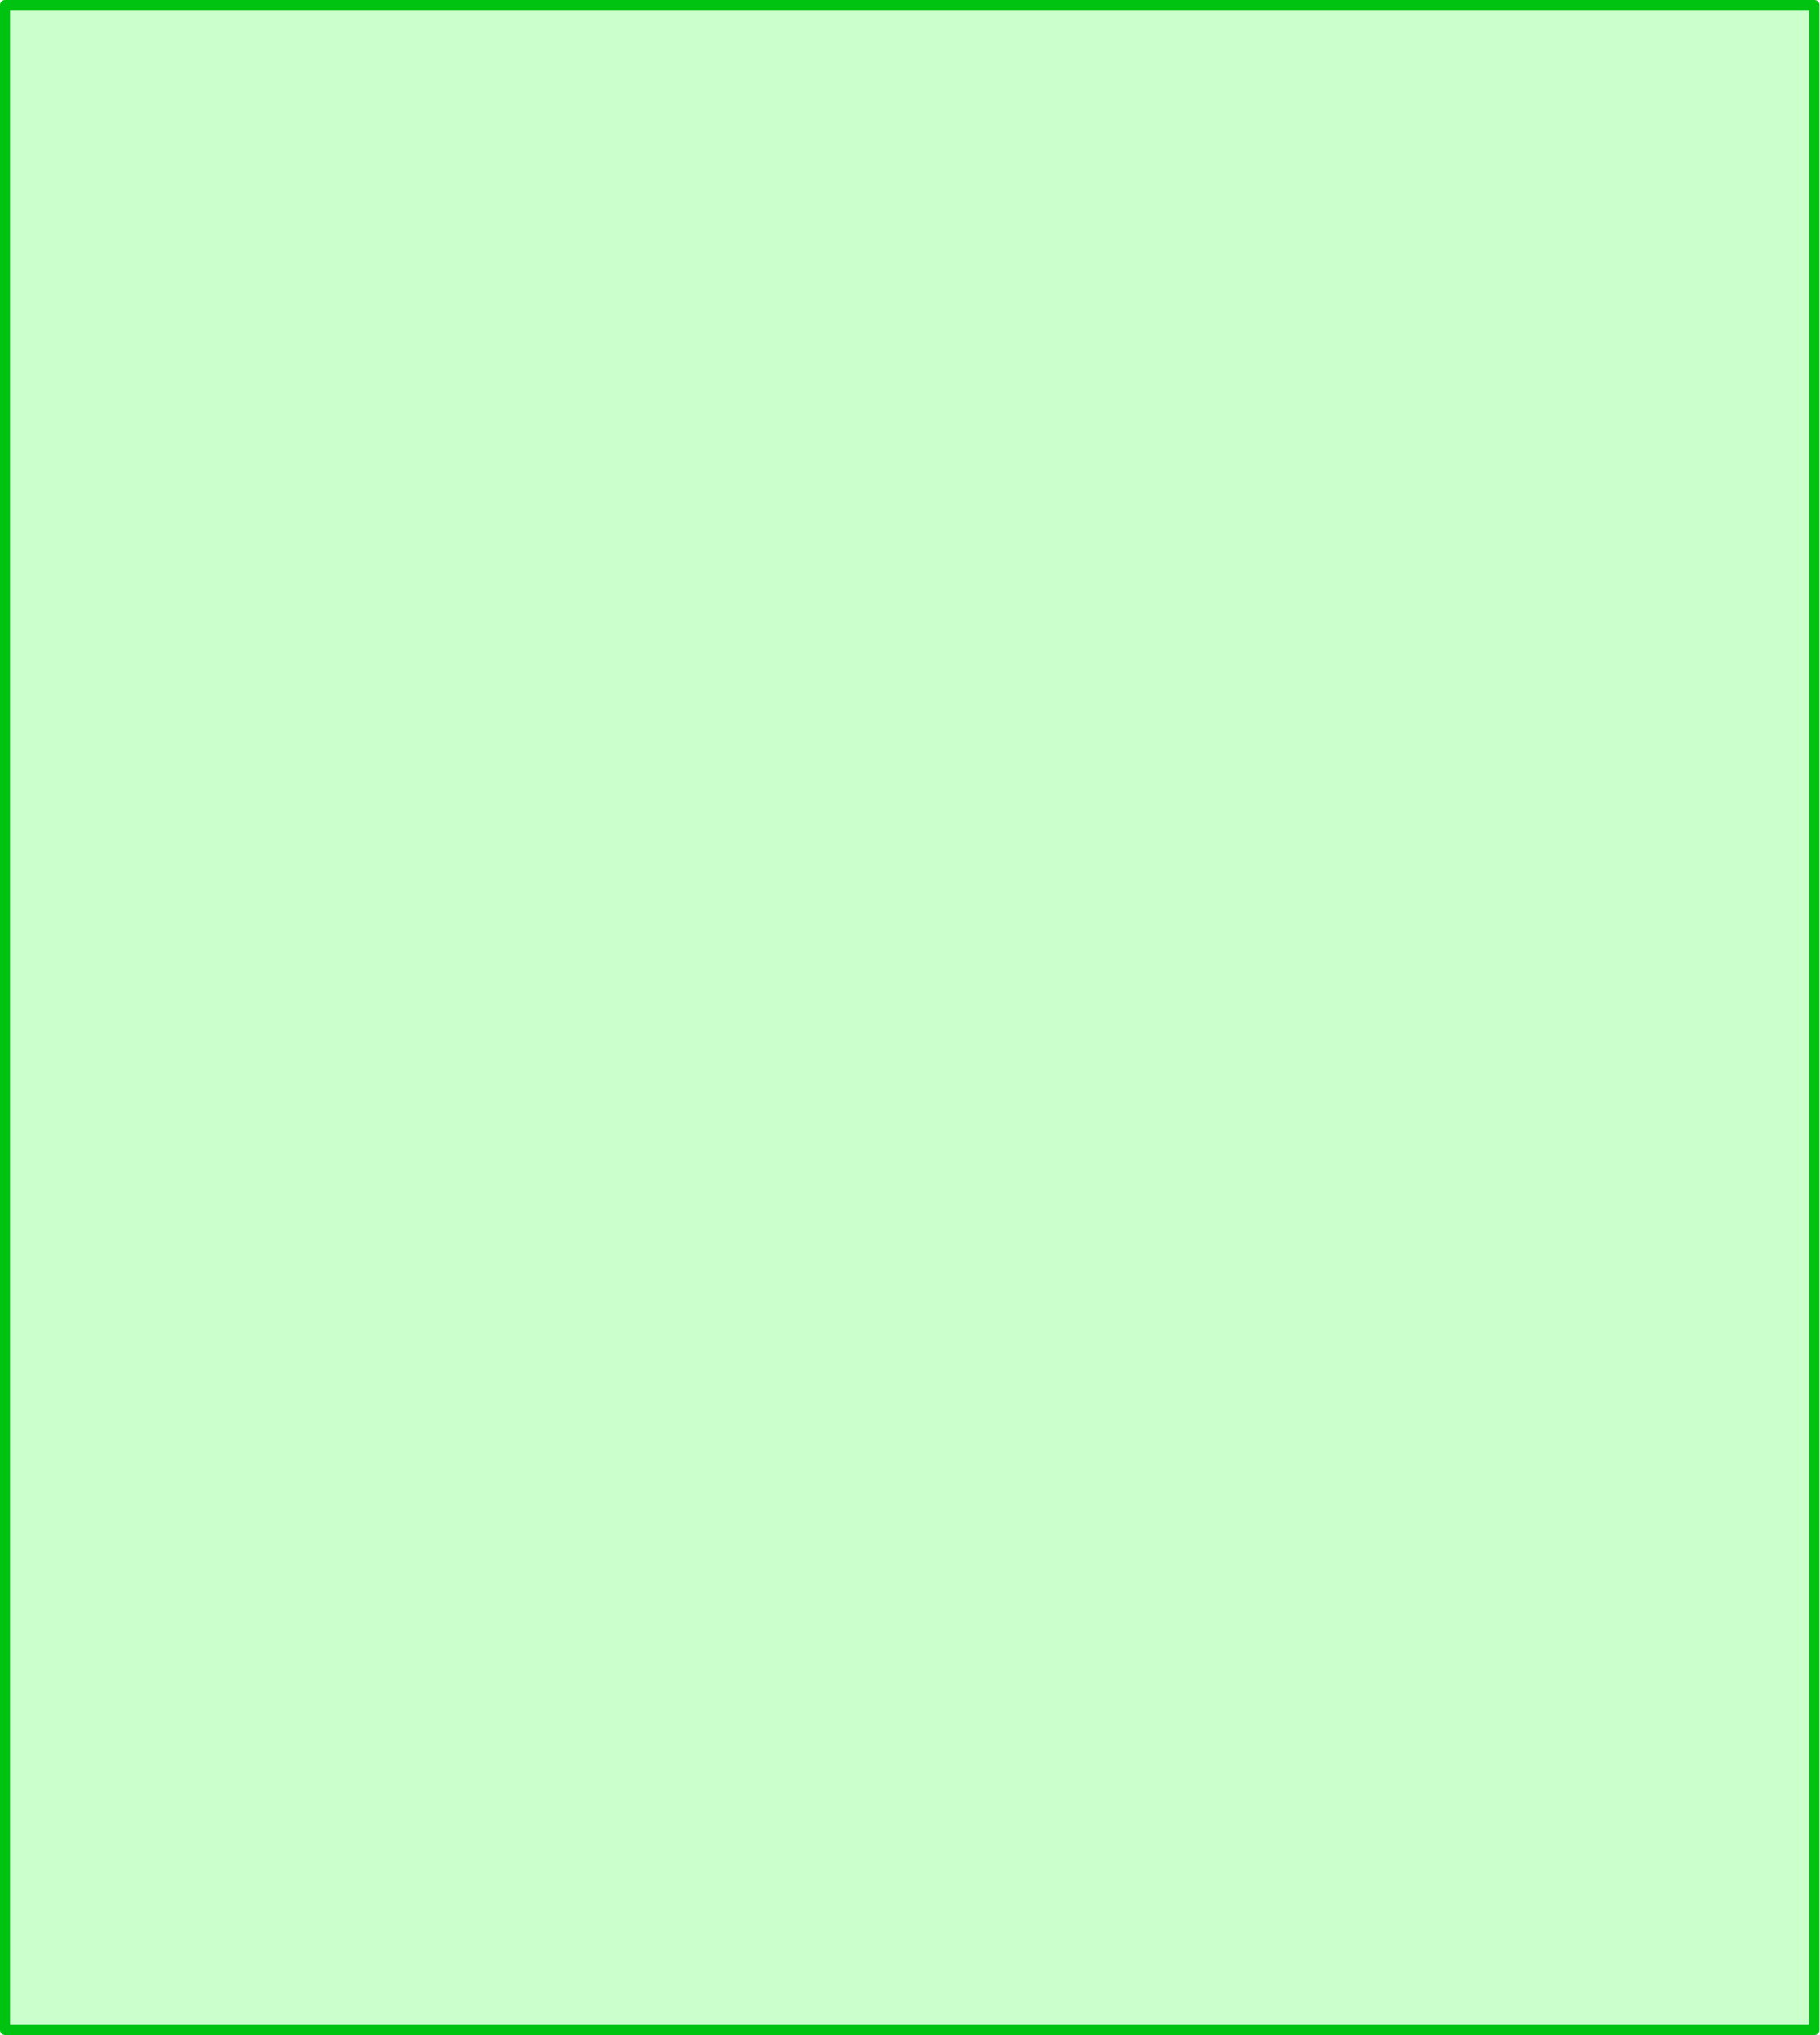
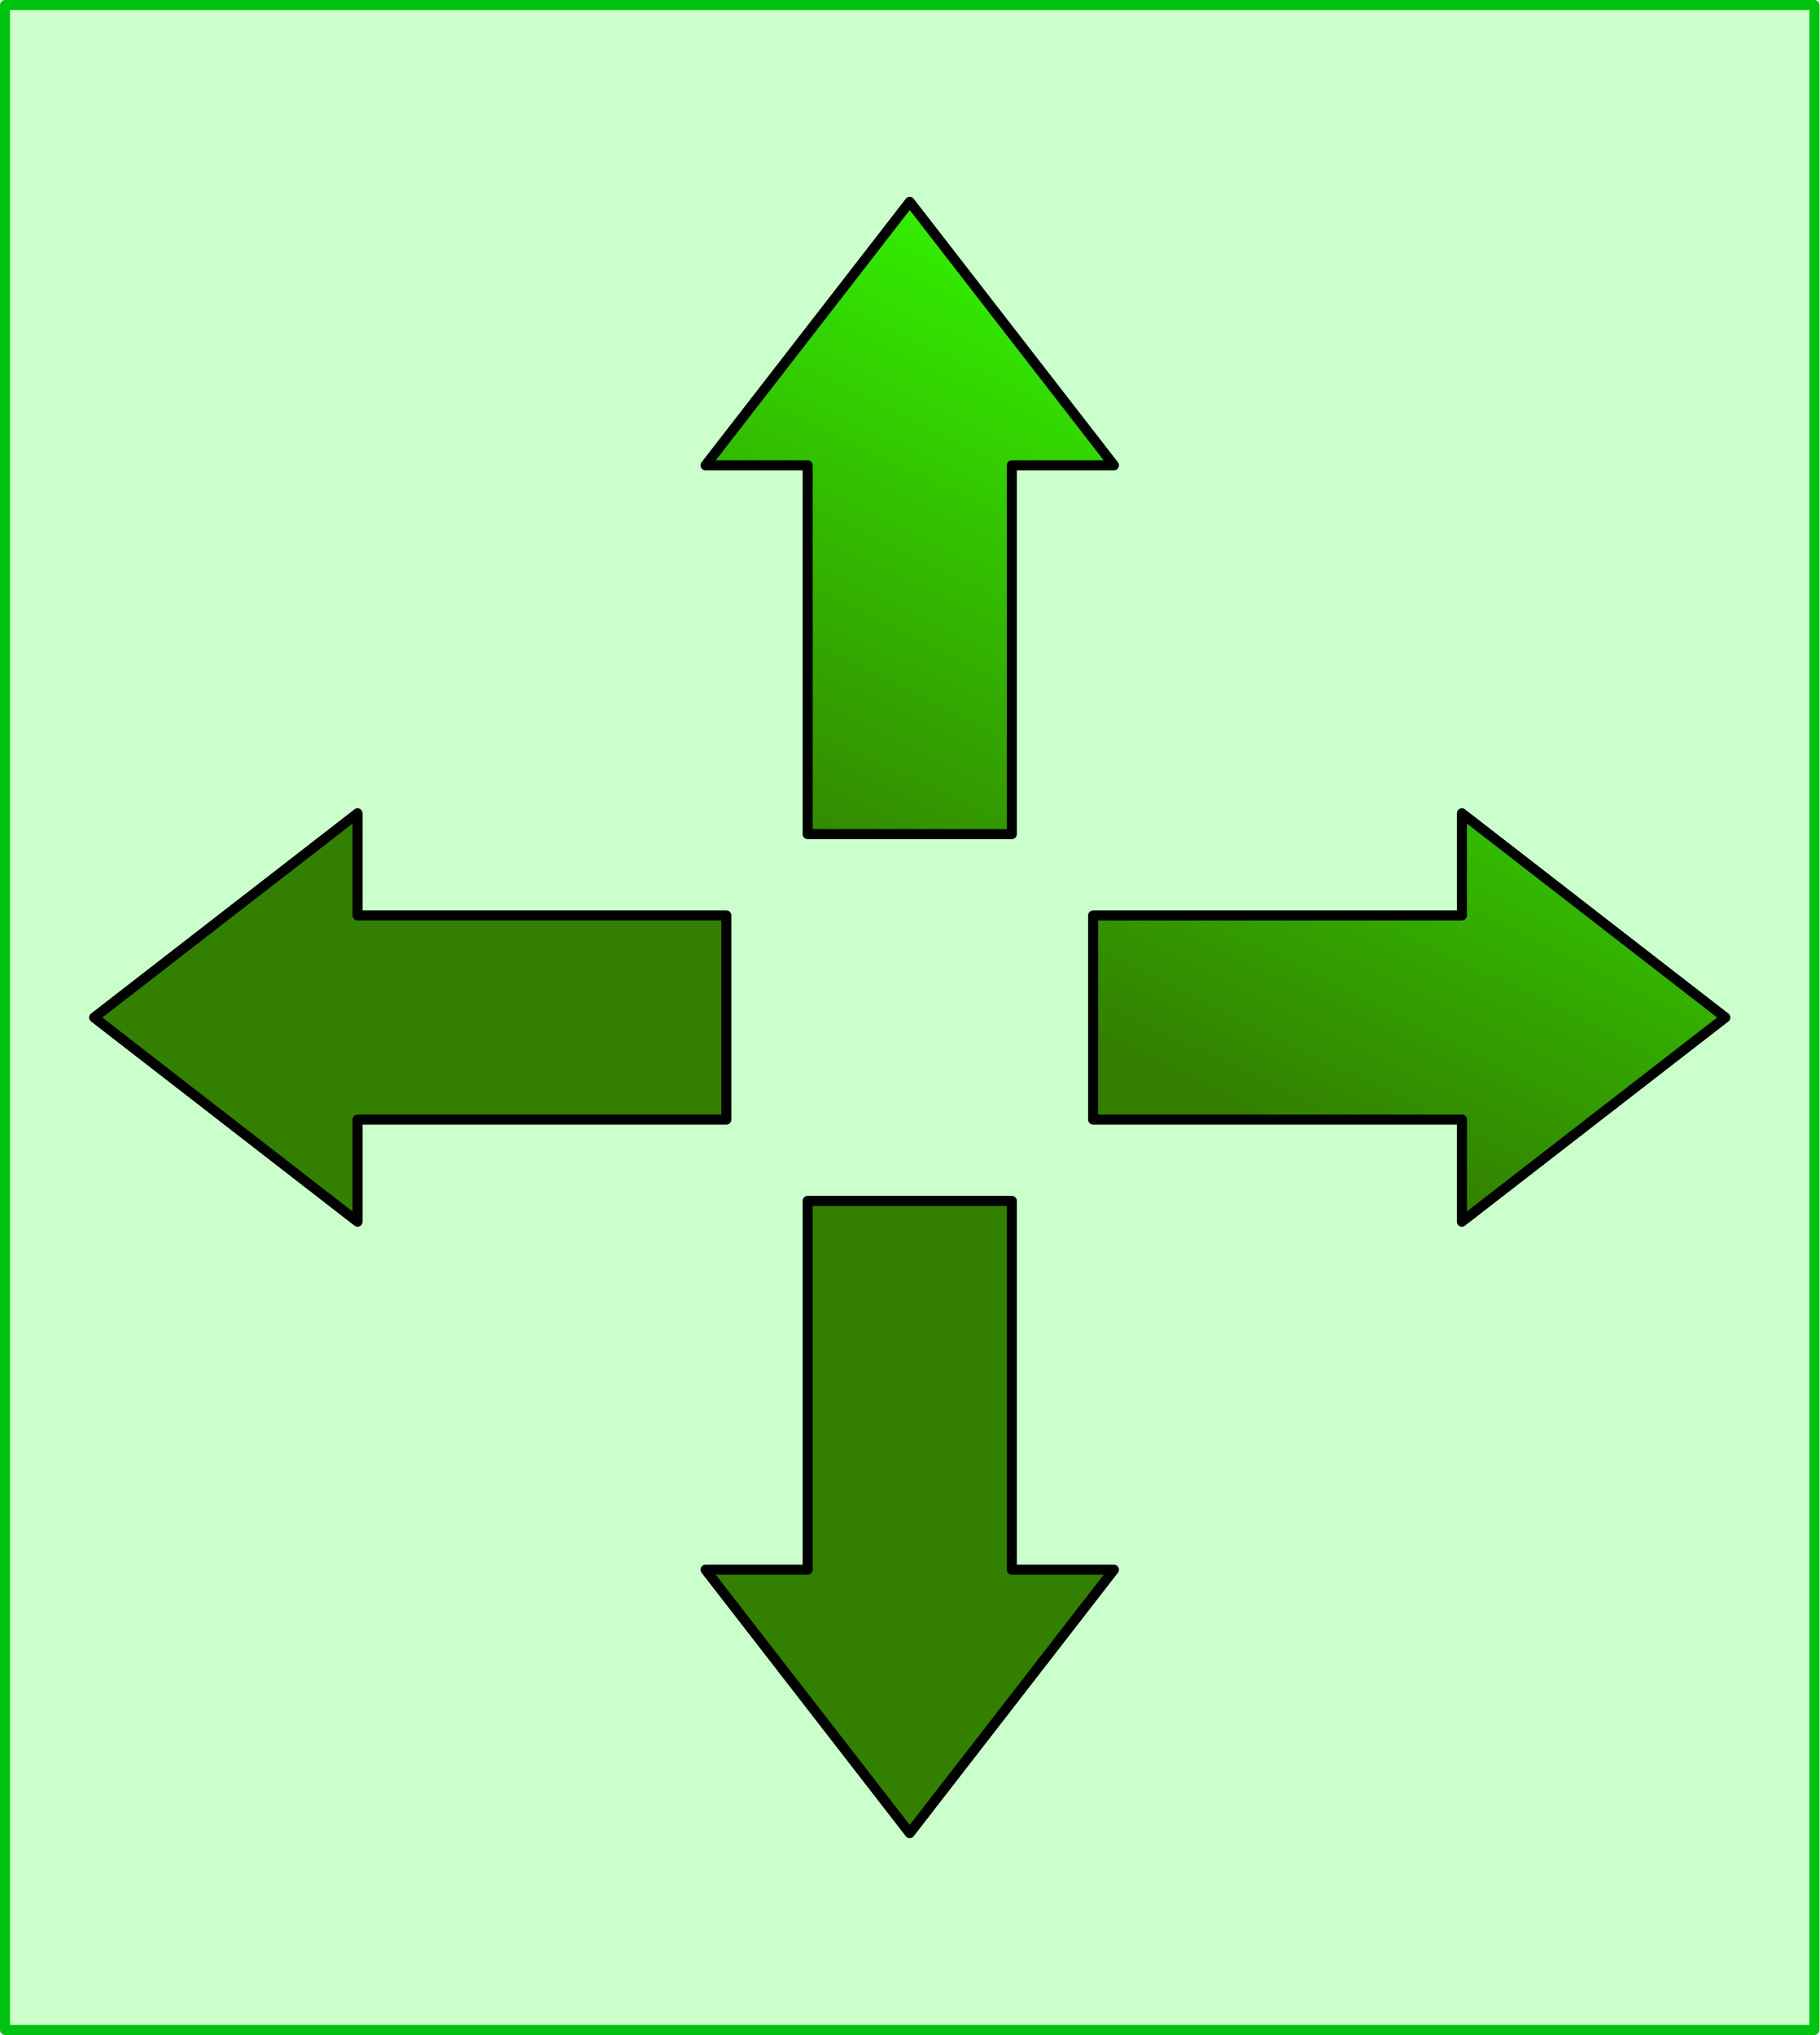
- <svg xmlns="http://www.w3.org/2000/svg" width="362" height="404.857" id="svg2" version="1.0">
+ <svg xmlns="http://www.w3.org/2000/svg" xmlns:xlink="http://www.w3.org/1999/xlink" width="362" height="404.857" id="svg2" version="1.0">
  <defs id="defs4">
-     </defs>
+     <linearGradient y2="176.862" x2="217" y1="197.862" x1="180" gradientTransform="matrix(0.8174556,0,0,0.9504694,9.283472,19.48932)" gradientUnits="userSpaceOnUse" id="linearGradient5625" xlink:href="#linearGradient3203" />
+     <linearGradient y2="176.862" x2="180" y1="197.862" x1="217" gradientTransform="matrix(-0.8174556,0,0,0.9504694,380.3168,19.48932)" gradientUnits="userSpaceOnUse" id="linearGradient5622" xlink:href="#linearGradient3203" />
+     <linearGradient y2="176.862" x2="180" y1="197.862" x1="217" gradientTransform="matrix(-0.8630386,0,0,1.00347,390.9604,11.91343)" gradientUnits="userSpaceOnUse" id="linearGradient5619" xlink:href="#linearGradient3203" />
+     <linearGradient y2="176.862" x2="217" y1="197.862" x1="180" gradientTransform="matrix(0.8630386,0,0,1.00347,-0.7625854,11.91343)" gradientUnits="userSpaceOnUse" id="linearGradient5617" xlink:href="#linearGradient3203" />
+     <linearGradient y2="197.862" x2="217" y1="176.862" x1="180" gradientTransform="matrix(0,-0.8174556,0.9504694,0,16.71814,383.088)" gradientUnits="userSpaceOnUse" id="linearGradient5615" xlink:href="#linearGradient3203" />
+     <linearGradient y2="197.862" x2="180" y1="176.862" x1="217" gradientTransform="matrix(0,0.8174556,0.9504694,0,16.71814,12.05465)" gradientUnits="userSpaceOnUse" id="linearGradient5612" xlink:href="#linearGradient3203" />
+     <linearGradient y2="197.862" x2="180" y1="176.862" x1="217" gradientTransform="matrix(0,0.8630386,1.00347,0,9.586658,6.564177)" gradientUnits="userSpaceOnUse" id="linearGradient5609" xlink:href="#linearGradient3203" />
+     <linearGradient y2="197.862" x2="217" y1="176.862" x1="180" gradientTransform="matrix(0,-0.8630386,1.00347,0,9.586658,398.2872)" gradientUnits="userSpaceOnUse" id="linearGradient5607" xlink:href="#linearGradient3203" />
+     <linearGradient y2="197.862" x2="180" y1="176.862" x1="217" gradientTransform="matrix(0,0.8630386,1.00347,0,9.586658,6.564177)" gradientUnits="userSpaceOnUse" id="linearGradient3279" xlink:href="#linearGradient3203" />
+     <linearGradient y2="197.862" x2="217" y1="176.862" x1="180" gradientTransform="matrix(0,-0.8630386,1.00347,0,9.586658,398.2872)" gradientUnits="userSpaceOnUse" id="linearGradient3277" xlink:href="#linearGradient3203" />
+     <linearGradient y2="176.862" x2="180" y1="197.862" x1="217" gradientTransform="matrix(-0.8630386,0,0,1.00347,390.9604,11.91343)" gradientUnits="userSpaceOnUse" id="linearGradient3275" xlink:href="#linearGradient3203" />
+     <linearGradient y2="176.862" x2="217" y1="197.862" x1="180" gradientTransform="matrix(0.8630386,0,0,1.00347,-0.7625854,11.91343)" gradientUnits="userSpaceOnUse" id="linearGradient3273" xlink:href="#linearGradient3203" />
+     <linearGradient y2="176.862" x2="217" y1="197.862" x1="180" gradientTransform="matrix(0.8630386,0,0,1.00347,-0.7625854,11.91343)" gradientUnits="userSpaceOnUse" id="linearGradient3261" xlink:href="#linearGradient3203" />
+     <linearGradient y2="176.862" x2="180" y1="197.862" x1="217" gradientTransform="matrix(-0.8630386,0,0,1.00347,390.9604,11.91343)" gradientUnits="userSpaceOnUse" id="linearGradient3258" xlink:href="#linearGradient3203" />
+     <linearGradient y2="197.862" x2="217" y1="176.862" x1="180" gradientTransform="matrix(0,-0.8630386,1.00347,0,9.586658,398.2872)" gradientUnits="userSpaceOnUse" id="linearGradient3255" xlink:href="#linearGradient3203" />
+     <linearGradient y2="197.862" x2="180" y1="176.862" x1="217" gradientTransform="matrix(0,0.8630386,1.00347,0,9.586658,6.564177)" gradientUnits="userSpaceOnUse" id="linearGradient3252" xlink:href="#linearGradient3203" />
+     <linearGradient y2="176.862" x2="217" y1="197.862" x1="180" gradientTransform="matrix(0,1,1,0,10.52486,-23.12265)" gradientUnits="userSpaceOnUse" id="linearGradient3249" xlink:href="#linearGradient3203" />
+     <linearGradient y2="176.862" x2="217" y1="197.862" x1="180" gradientTransform="matrix(0,-1,1,0,10.52486,422.974)" gradientUnits="userSpaceOnUse" id="linearGradient3247" xlink:href="#linearGradient3203" />
+     <linearGradient y2="176.862" x2="217" y1="197.862" x1="180" gradientTransform="matrix(-1,0,0,1,420.6472,15.97393)" gradientUnits="userSpaceOnUse" id="linearGradient3245" xlink:href="#linearGradient3203" />
+     <linearGradient y2="176.862" x2="217" y1="197.862" x1="180" gradientTransform="translate(-25.44942,15.97393)" gradientUnits="userSpaceOnUse" id="linearGradient3243" xlink:href="#linearGradient3203" />
+     <linearGradient y2="176.862" x2="217" y1="197.862" x1="180" gradientTransform="matrix(0,1,1,0,10.52486,-23.12265)" gradientUnits="userSpaceOnUse" id="linearGradient3229" xlink:href="#linearGradient3203" />
+     <linearGradient y2="176.862" x2="217" y1="197.862" x1="180" gradientTransform="matrix(0,-1,1,0,10.52486,422.974)" gradientUnits="userSpaceOnUse" id="linearGradient3227" xlink:href="#linearGradient3203" />
+     <linearGradient y2="176.862" x2="217" y1="197.862" x1="180" gradientTransform="matrix(0,1,1,0,10.23671,-27.47249)" gradientUnits="userSpaceOnUse" id="linearGradient3221" xlink:href="#linearGradient3203" />
+     <linearGradient y2="176.862" x2="217" y1="197.862" x1="180" gradientTransform="matrix(0,-1,1,0,10.23673,369.2896)" gradientUnits="userSpaceOnUse" id="linearGradient3219" xlink:href="#linearGradient3203" />
+     <linearGradient gradientTransform="matrix(-1,0,0,1,420.6472,15.97393)" y2="176.862" x2="217" y1="197.862" x1="180" gradientUnits="userSpaceOnUse" id="linearGradient3213" xlink:href="#linearGradient3203" />
+     <linearGradient gradientTransform="translate(-25.44942,15.97393)" gradientUnits="userSpaceOnUse" y2="176.862" x2="217" y1="197.862" x1="180" id="linearGradient3209" xlink:href="#linearGradient3203" />
+     <linearGradient id="linearGradient3203">
+       <stop id="stop3205" offset="0" style="stop-color:#338000;stop-opacity:1;" />
+       <stop id="stop3207" offset="1" style="stop-color:#33ff00;stop-opacity:1;" />
+     </linearGradient>
+     <linearGradient gradientUnits="userSpaceOnUse" y2="47.627" x2="-21.112" y1="27.264" x1="0.724" id="linearGradient3201" xlink:href="#linearGradient3195" />
+     <linearGradient id="linearGradient3195">
+       <stop id="stop3197" offset="0" style="stop-color:#949494;stop-opacity:0.831;" />
+       <stop id="stop3199" offset="1" style="stop-color:#ebebeb;stop-opacity:0.831;" />
+     </linearGradient>
+     <linearGradient gradientUnits="userSpaceOnUse" y2="30.626" x2="4.5" y1="50.915" x1="-17.59" id="linearGradient3193" xlink:href="#linearGradient3187" />
+     <linearGradient id="linearGradient3187">
+       <stop id="stop3189" offset="0" style="stop-color:#494949;stop-opacity:1;" />
+       <stop id="stop3191" offset="1" style="stop-color:#e6e6e6;stop-opacity:1;" />
+     </linearGradient>
+     <linearGradient xlink:href="#linearGradient3203" id="linearGradient3194" gradientUnits="userSpaceOnUse" gradientTransform="matrix(0.8174556,0,0,0.9504694,9.283472,19.48932)" x1="180" y1="197.862" x2="217" y2="176.862" />
+     <linearGradient xlink:href="#linearGradient3203" id="linearGradient3196" gradientUnits="userSpaceOnUse" gradientTransform="matrix(-0.8174556,0,0,0.9504694,380.3168,19.48932)" x1="217" y1="197.862" x2="180" y2="176.862" />
+     <linearGradient xlink:href="#linearGradient3203" id="linearGradient3198" gradientUnits="userSpaceOnUse" gradientTransform="matrix(0,-0.8174556,0.9504694,0,16.71814,383.088)" x1="180" y1="176.862" x2="217" y2="197.862" />
+     <linearGradient xlink:href="#linearGradient3203" id="linearGradient3200" gradientUnits="userSpaceOnUse" gradientTransform="matrix(0,0.8174556,0.9504694,0,16.71814,12.05465)" x1="217" y1="176.862" x2="180" y2="197.862" />
+     <linearGradient xlink:href="#linearGradient3203" id="linearGradient3971" gradientUnits="userSpaceOnUse" gradientTransform="matrix(0,3.493784,4.062281,0,-375.4036,-421.9599)" x1="217" y1="176.862" x2="180" y2="197.862" />
+     <linearGradient xlink:href="#linearGradient3203" id="linearGradient3974" gradientUnits="userSpaceOnUse" gradientTransform="matrix(0,-3.493784,4.062281,0,-375.4036,1163.827)" x1="180" y1="176.862" x2="217" y2="197.862" />
+     <linearGradient xlink:href="#linearGradient3203" id="linearGradient3977" gradientUnits="userSpaceOnUse" gradientTransform="matrix(-3.493784,0,0,4.062281,1178.608,-390.1843)" x1="217" y1="197.862" x2="180" y2="176.862" />
+     <linearGradient xlink:href="#linearGradient3203" id="linearGradient3980" gradientUnits="userSpaceOnUse" gradientTransform="matrix(3.493784,0,0,4.062281,-407.1792,-390.1843)" x1="180" y1="197.862" x2="217" y2="176.862" />
+   </defs>
  <g id="layer1" transform="translate(-204.7143,-168.505)">
    <rect style="opacity:1;fill:#aaffac;fill-opacity:0.611;stroke:#00c311;stroke-width:2;stroke-linecap:butt;stroke-linejoin:round;stroke-miterlimit:4;stroke-dasharray:none;stroke-dashoffset:0;stroke-opacity:1" id="rect2383" width="360" height="402.857" x="205.714" y="169.505" />
+     <path id="path3225" style="fill:url(#linearGradient3971);fill-opacity:1;fill-rule:evenodd;stroke:#000000;stroke-width:2;stroke-linecap:butt;stroke-linejoin:round;stroke-miterlimit:4;stroke-opacity:1;stroke-dasharray:none" d="m 426.337,261.075 -40.623,-52.407 -40.623,52.407 20.311,0 0,73.369 40.623,0 0,-73.369 20.311,0 z m 0,219.718 -40.623,52.407 -40.623,-52.407 20.311,0 0,-73.369 40.623,0 0,73.369 20.311,0 z m 69.236,-69.236 52.407,-40.623 -52.407,-40.623 0,20.311 -73.369,0 0,40.623 73.369,0 0,20.311 z m -219.718,0 -52.407,-40.623 52.407,-40.623 0,20.311 73.369,0 0,40.623 -73.369,0 0,20.311 z" />
  </g>
</svg>
